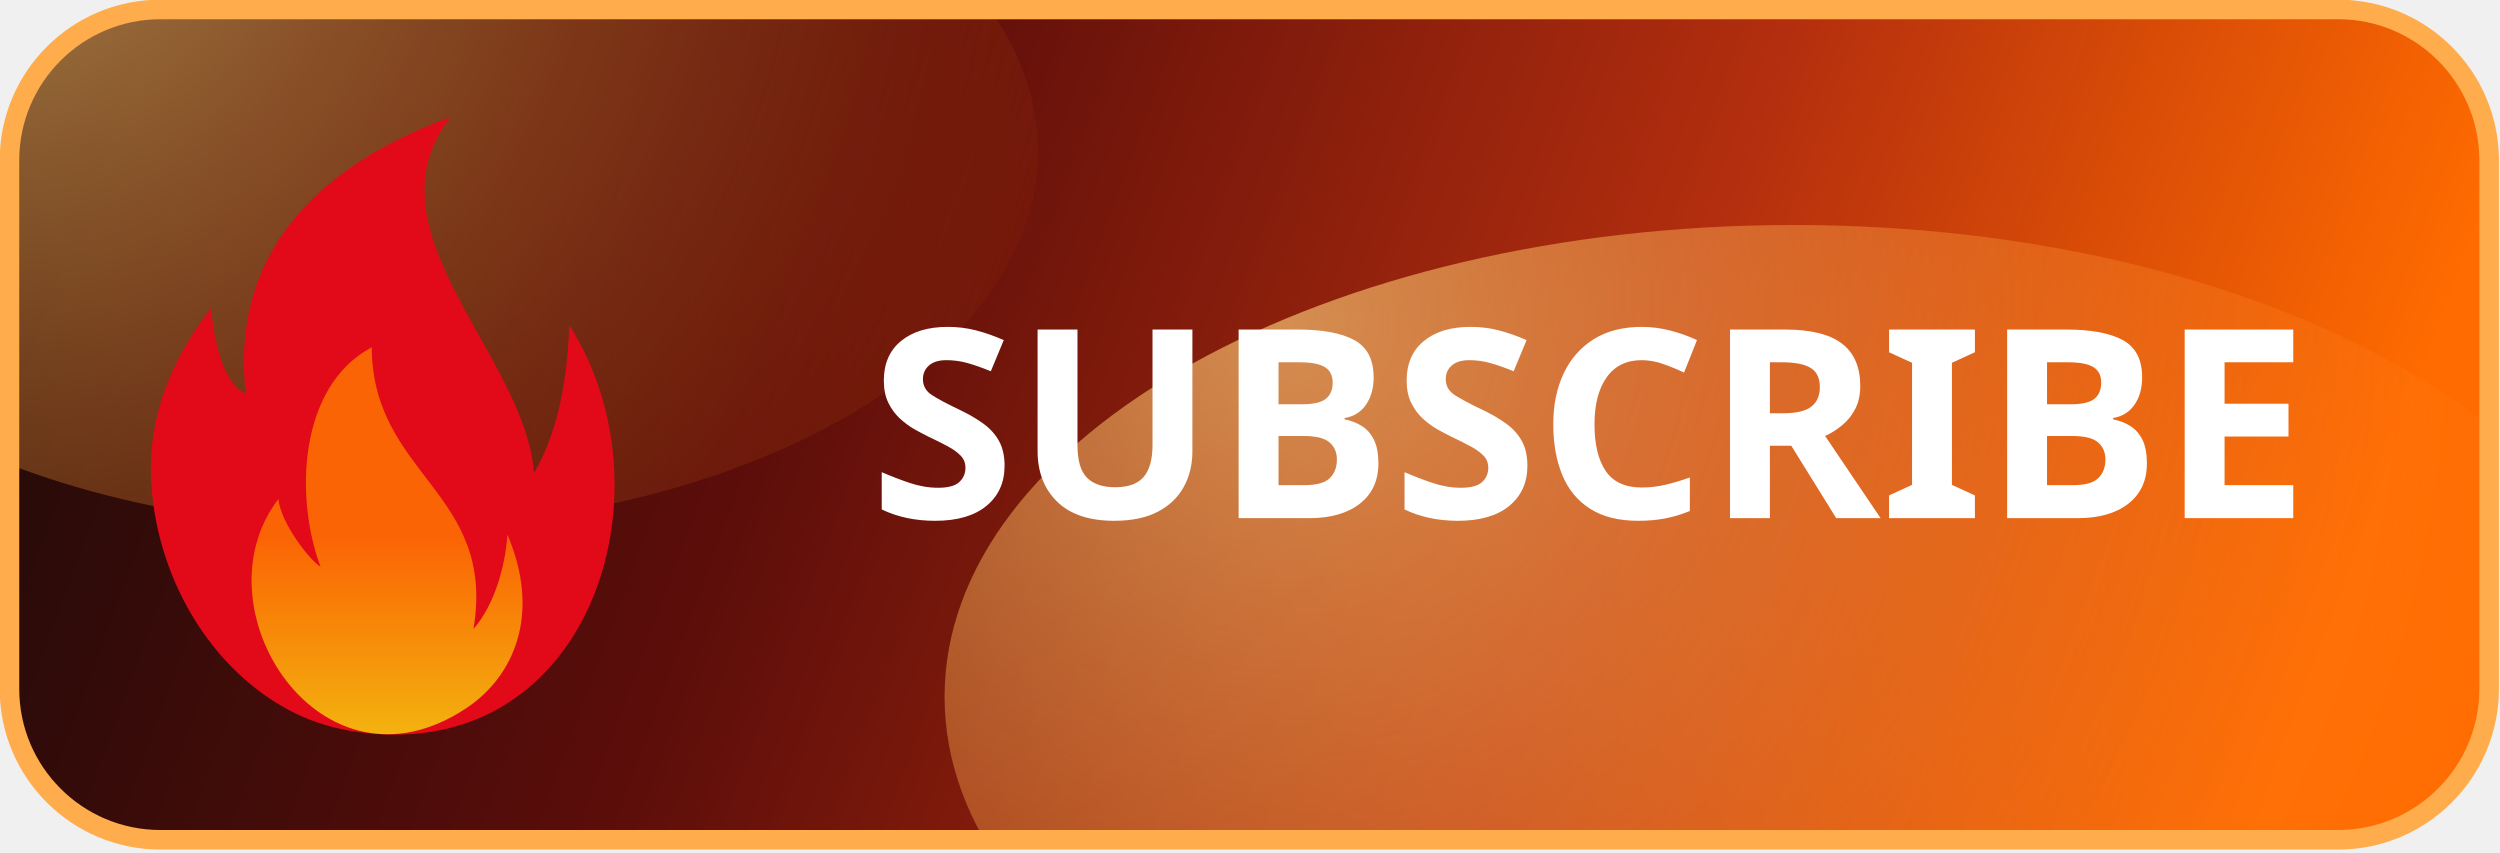
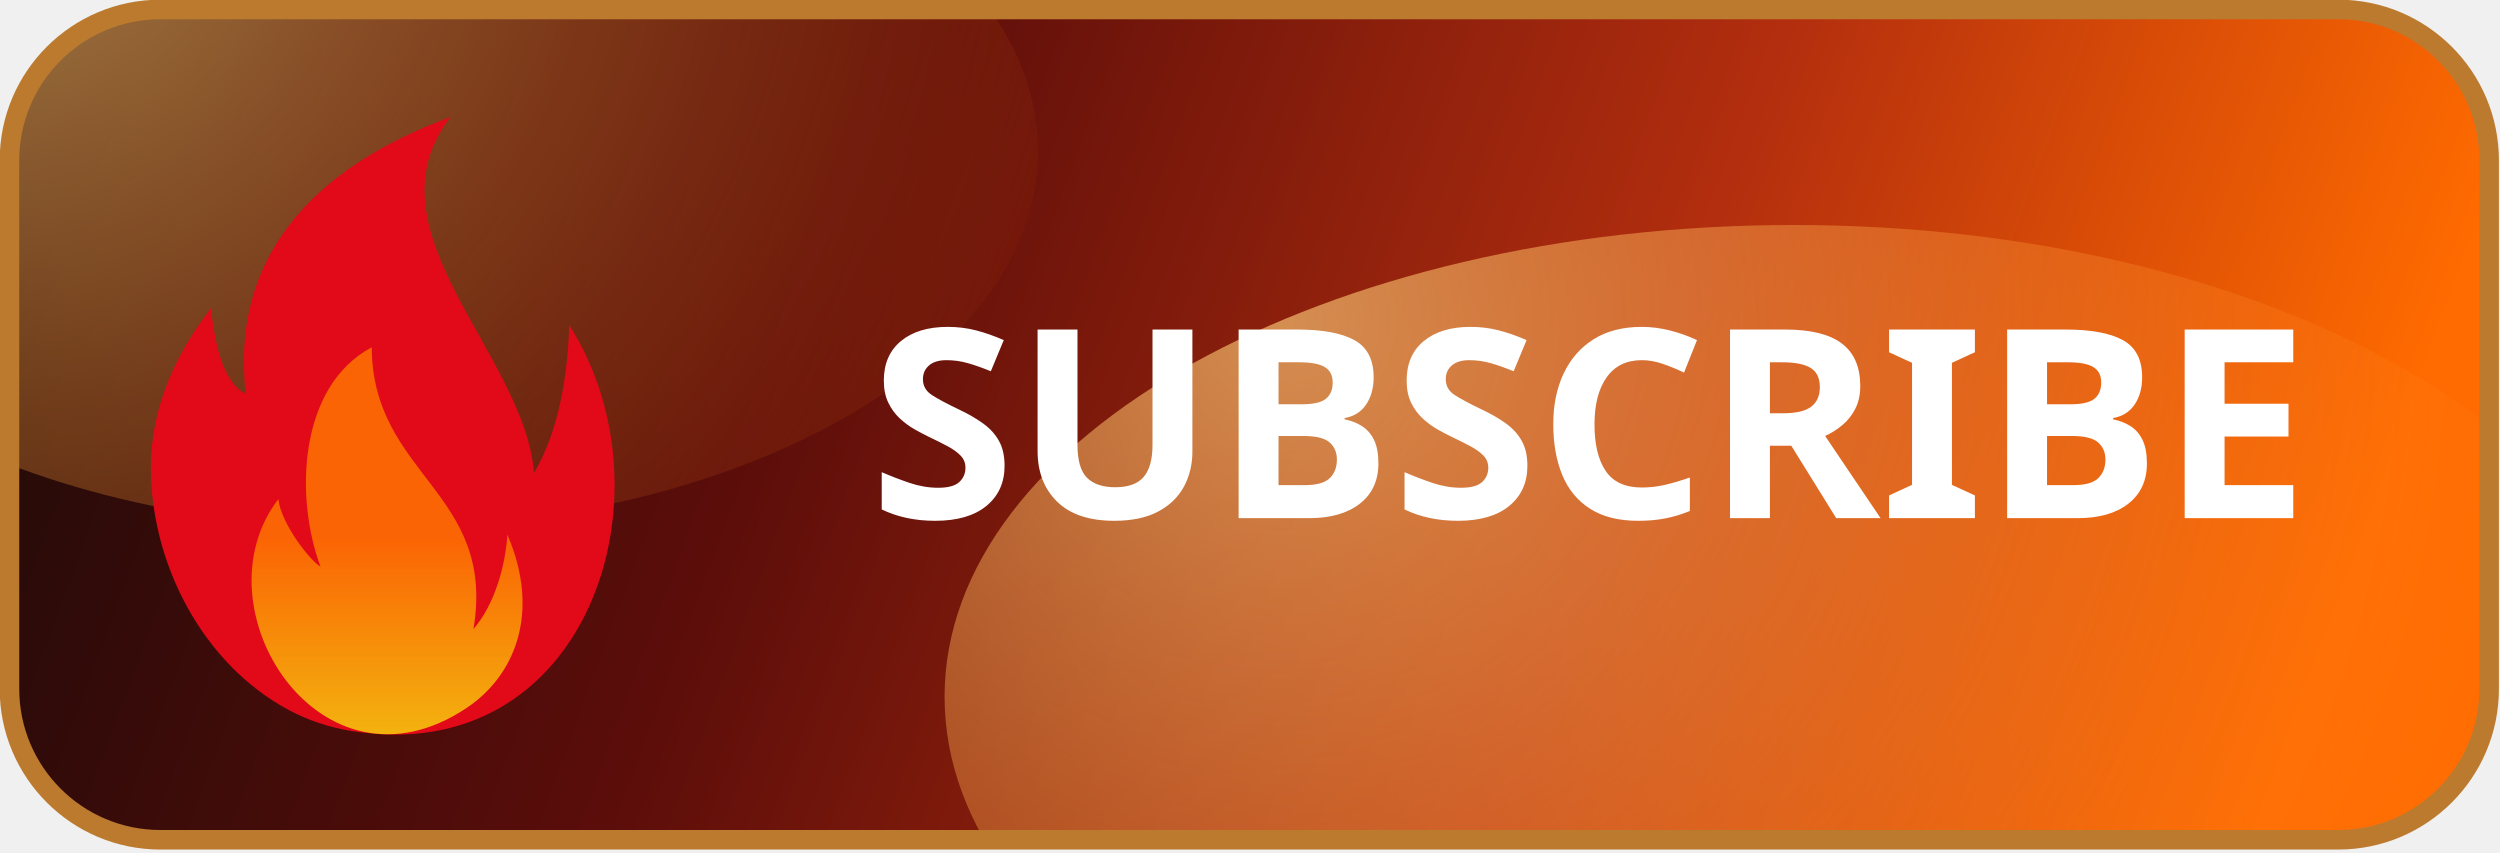
<svg xmlns="http://www.w3.org/2000/svg" width="100%" height="100%" viewBox="0 0 2300 784" image-rendering="optimizeQuality" shape-rendering="geometricPrecision" text-rendering="geometricPrecision" fill-rule="evenodd">
  <clipPath id="A">
    <use href="#F" />
  </clipPath>
  <g clip-path="url(#A)">
    <path d="M0 0h2300v784H0z" fill="url(#B)" />
    <ellipse cx="347" cy="139" rx="608" ry="347" fill="url(#C)" />
    <ellipse cx="1650" cy="641" rx="781" ry="434" fill="url(#D)" />
  </g>
-   <use href="#F" fill="none" stroke="#ffac4c" stroke-width="18" />
+   <use href="#F" fill="none" stroke="#bc7a2f" stroke-width="18" />
  <path d="M226 361c-13.4-120.2 56.8-204.9 188.4-253.3-80.6 104.7 68.7 218.3 76.9 327.5 19.3-33 30.3-77.1 32.5-135.9 99.1 155.2 16.9 409.1-201.1 373.1-20-3.3-39.3-9.7-56.9-19.1-79.5-42.5-127-134.9-127-223.2 0-56.3 24.1-106.6 55.3-146.5 4.2 39.1 13 68.3 30.8 78.2v.01z" fill="#e20919" />
  <path d="M295.1 522C271 458.3 274.3 355.5 342 319.5c.5 118.1 114.7 133.2 93.6 259.2 19.6-22.6 29.4-58.5 31.2-86.9 31 72.2 6.7 130-37.5 159.5-134.4 89.9-250.1-92.2-173.2-192.1 2.3 22.2 29 56.6 38.9 62.2v.01z" fill="url(#E)" />
  <text x="800" y="476.7" font-family="SegoeUI-Bold, Segoe UI" font-weight="700" font-size="243.05" fill="#fff">SUBSCRIBE</text>
  <defs>
    <linearGradient id="B" x1="8.7" y1="8.7" x2="2073.8" y2="772.1" href="#G">
      <stop offset="0" stop-color="#1b0a08" />
      <stop offset=".35" stop-color="#5b0d0a" />
      <stop offset=".7" stop-color="#b32e0e" />
      <stop offset="1" stop-color="#ff6b00" />
    </linearGradient>
    <radialGradient id="C" cx="0" cy="0" r="1" gradientTransform="matrix(1093.6,0,0,1093.6,-17.4,-139)" href="#G">
      <stop offset="0" stop-color="#ffcf7a" stop-opacity=".63" />
      <stop offset="1" stop-color="#ff6b00" stop-opacity="0" />
    </radialGradient>
    <radialGradient id="D" cx="0" cy="0" r="1" gradientTransform="matrix(1405.3,0,0,1405.3,1179.9,295.1)" href="#G">
      <stop offset="0" stop-color="#ffcf7a" stop-opacity=".63" />
      <stop offset="1" stop-color="#ff6b00" stop-opacity="0" />
    </radialGradient>
    <linearGradient id="E" x1="458.9" y1="495.1" x2="458.9" y2="702.3" href="#G">
      <stop offset="0" stop-color="#fb6404" />
      <stop offset="1" stop-color="#f2be10" />
    </linearGradient>
    <path id="F" d="M2290 147.6v486.1c0 76.7-62.2 138.9-138.9 138.9H147.6c-76.7 0-138.9-62.2-138.9-138.9V147.6C8.7 70.9 70.9 8.7 147.6 8.7H2151.1c76.7 0 138.9 62.2 138.9 138.9z" />
    <linearGradient id="G" gradientUnits="userSpaceOnUse" />
  </defs>
</svg>
